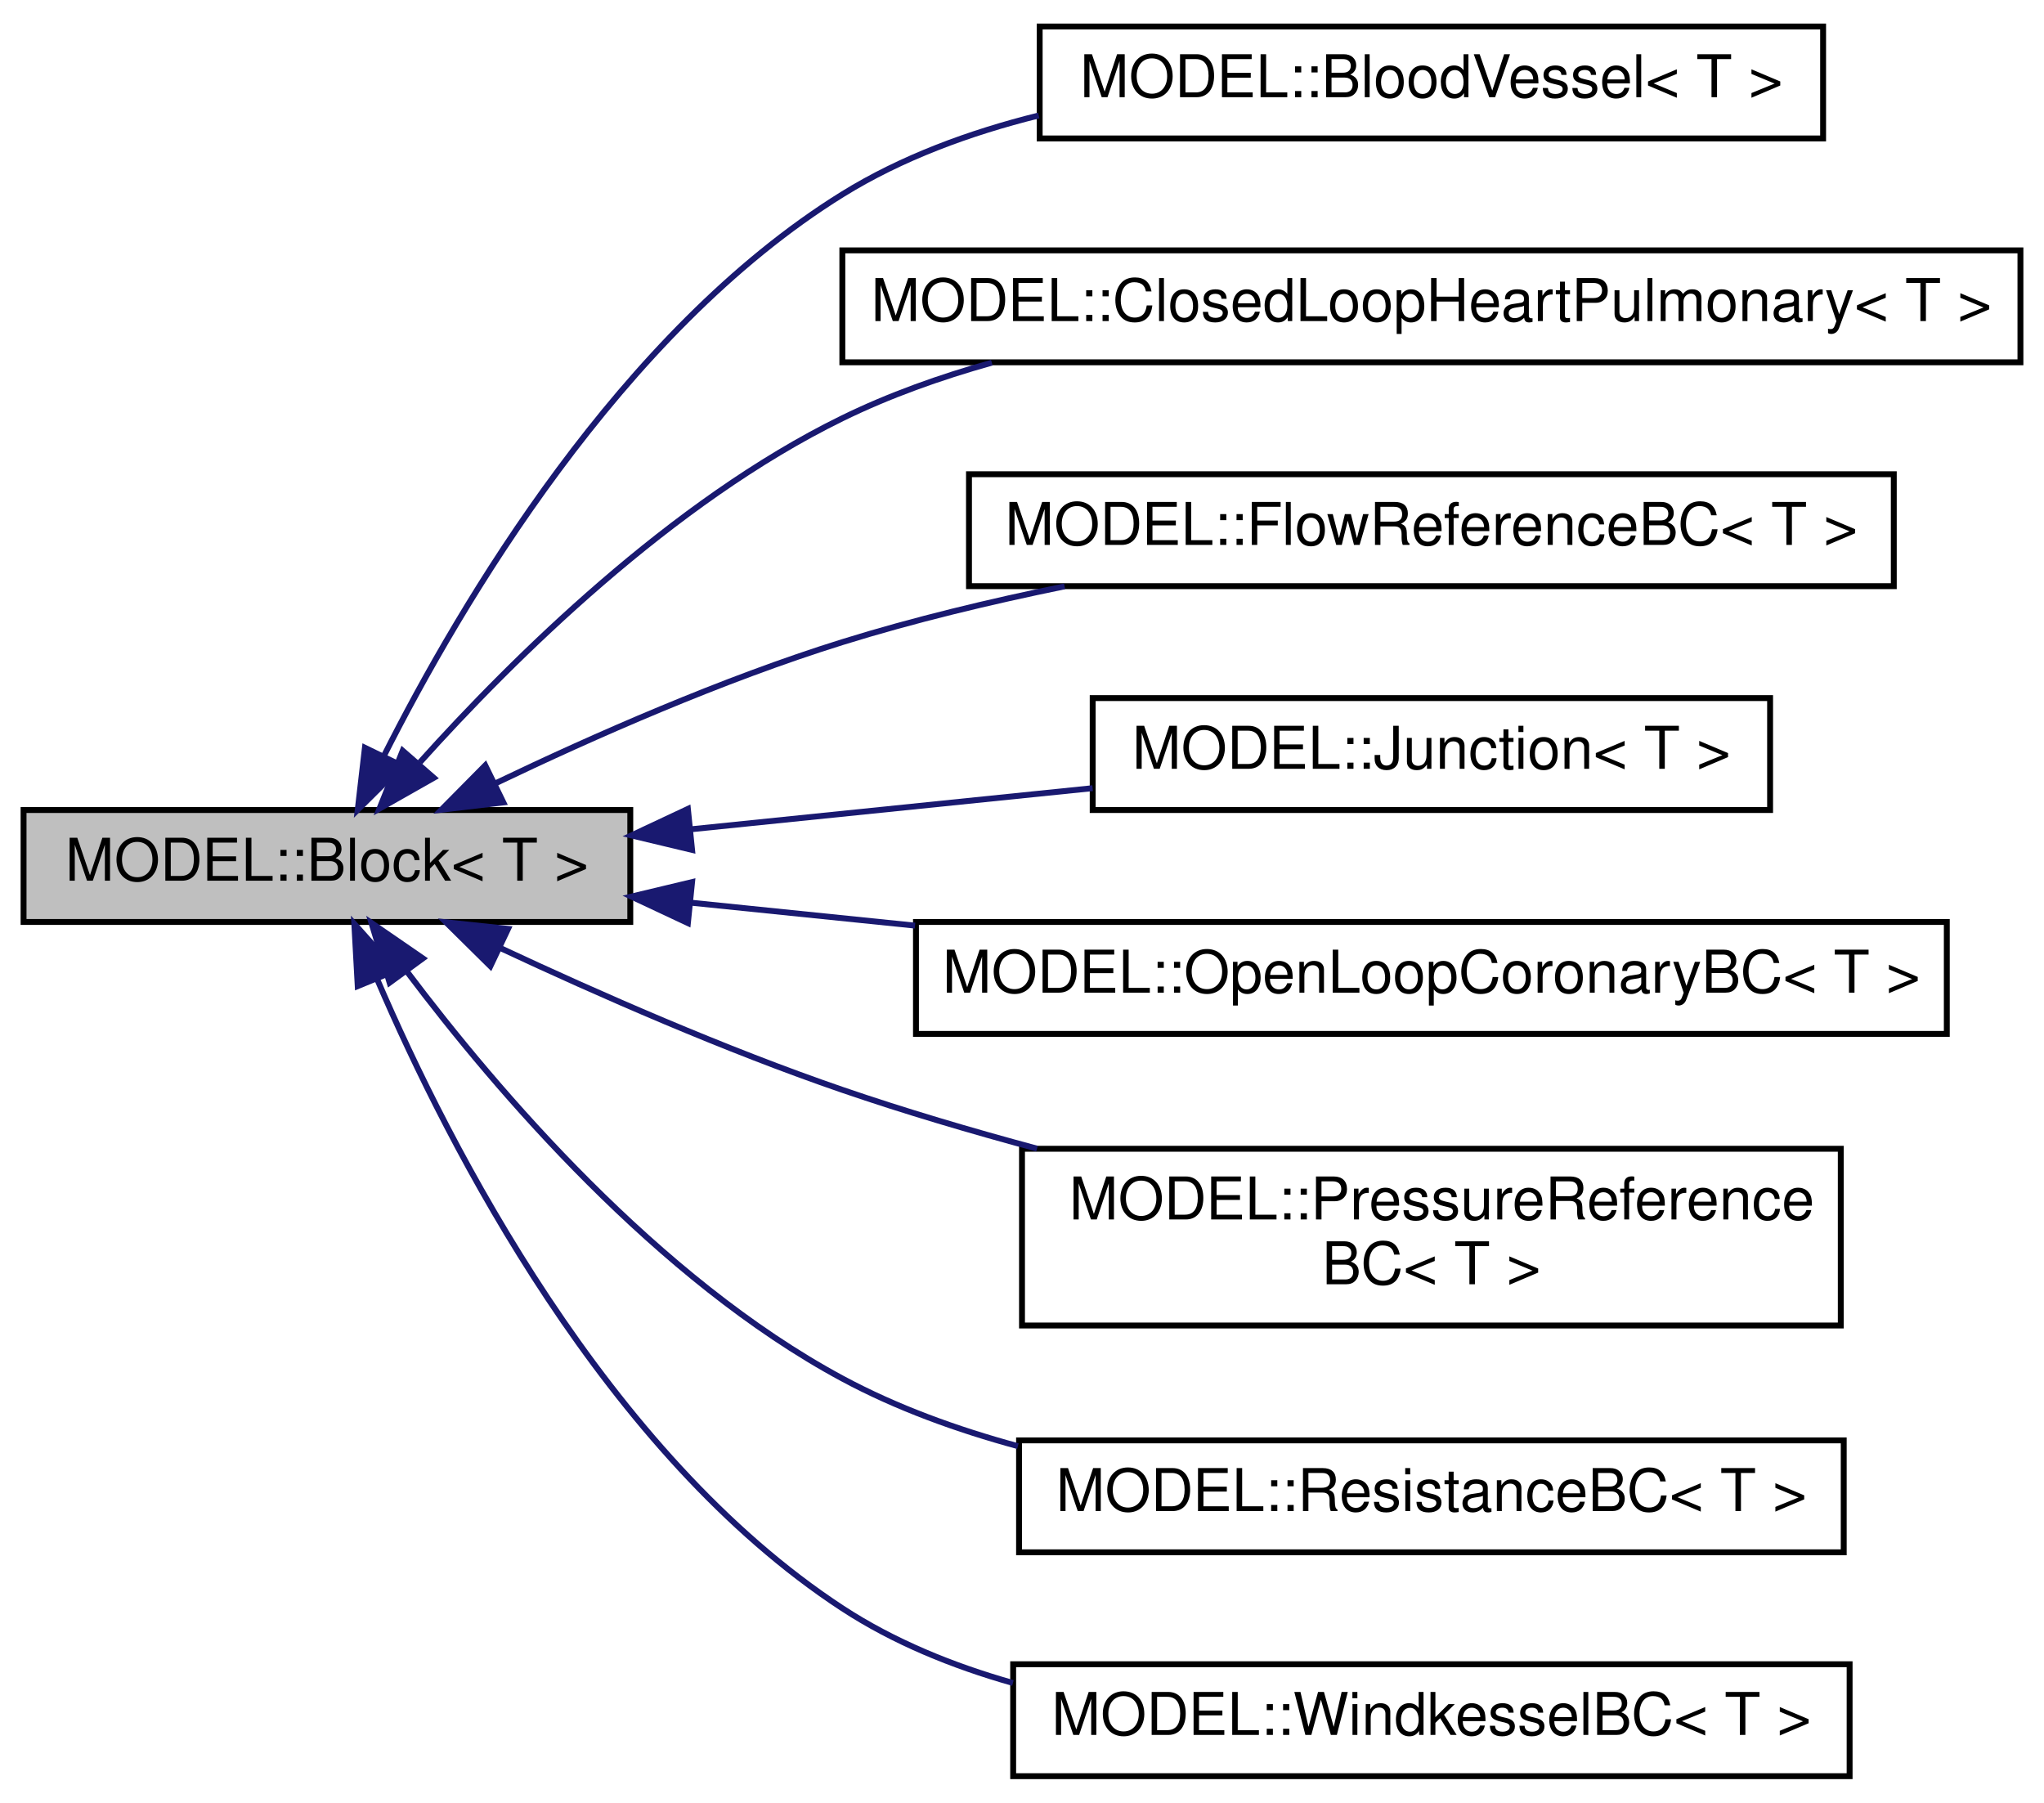
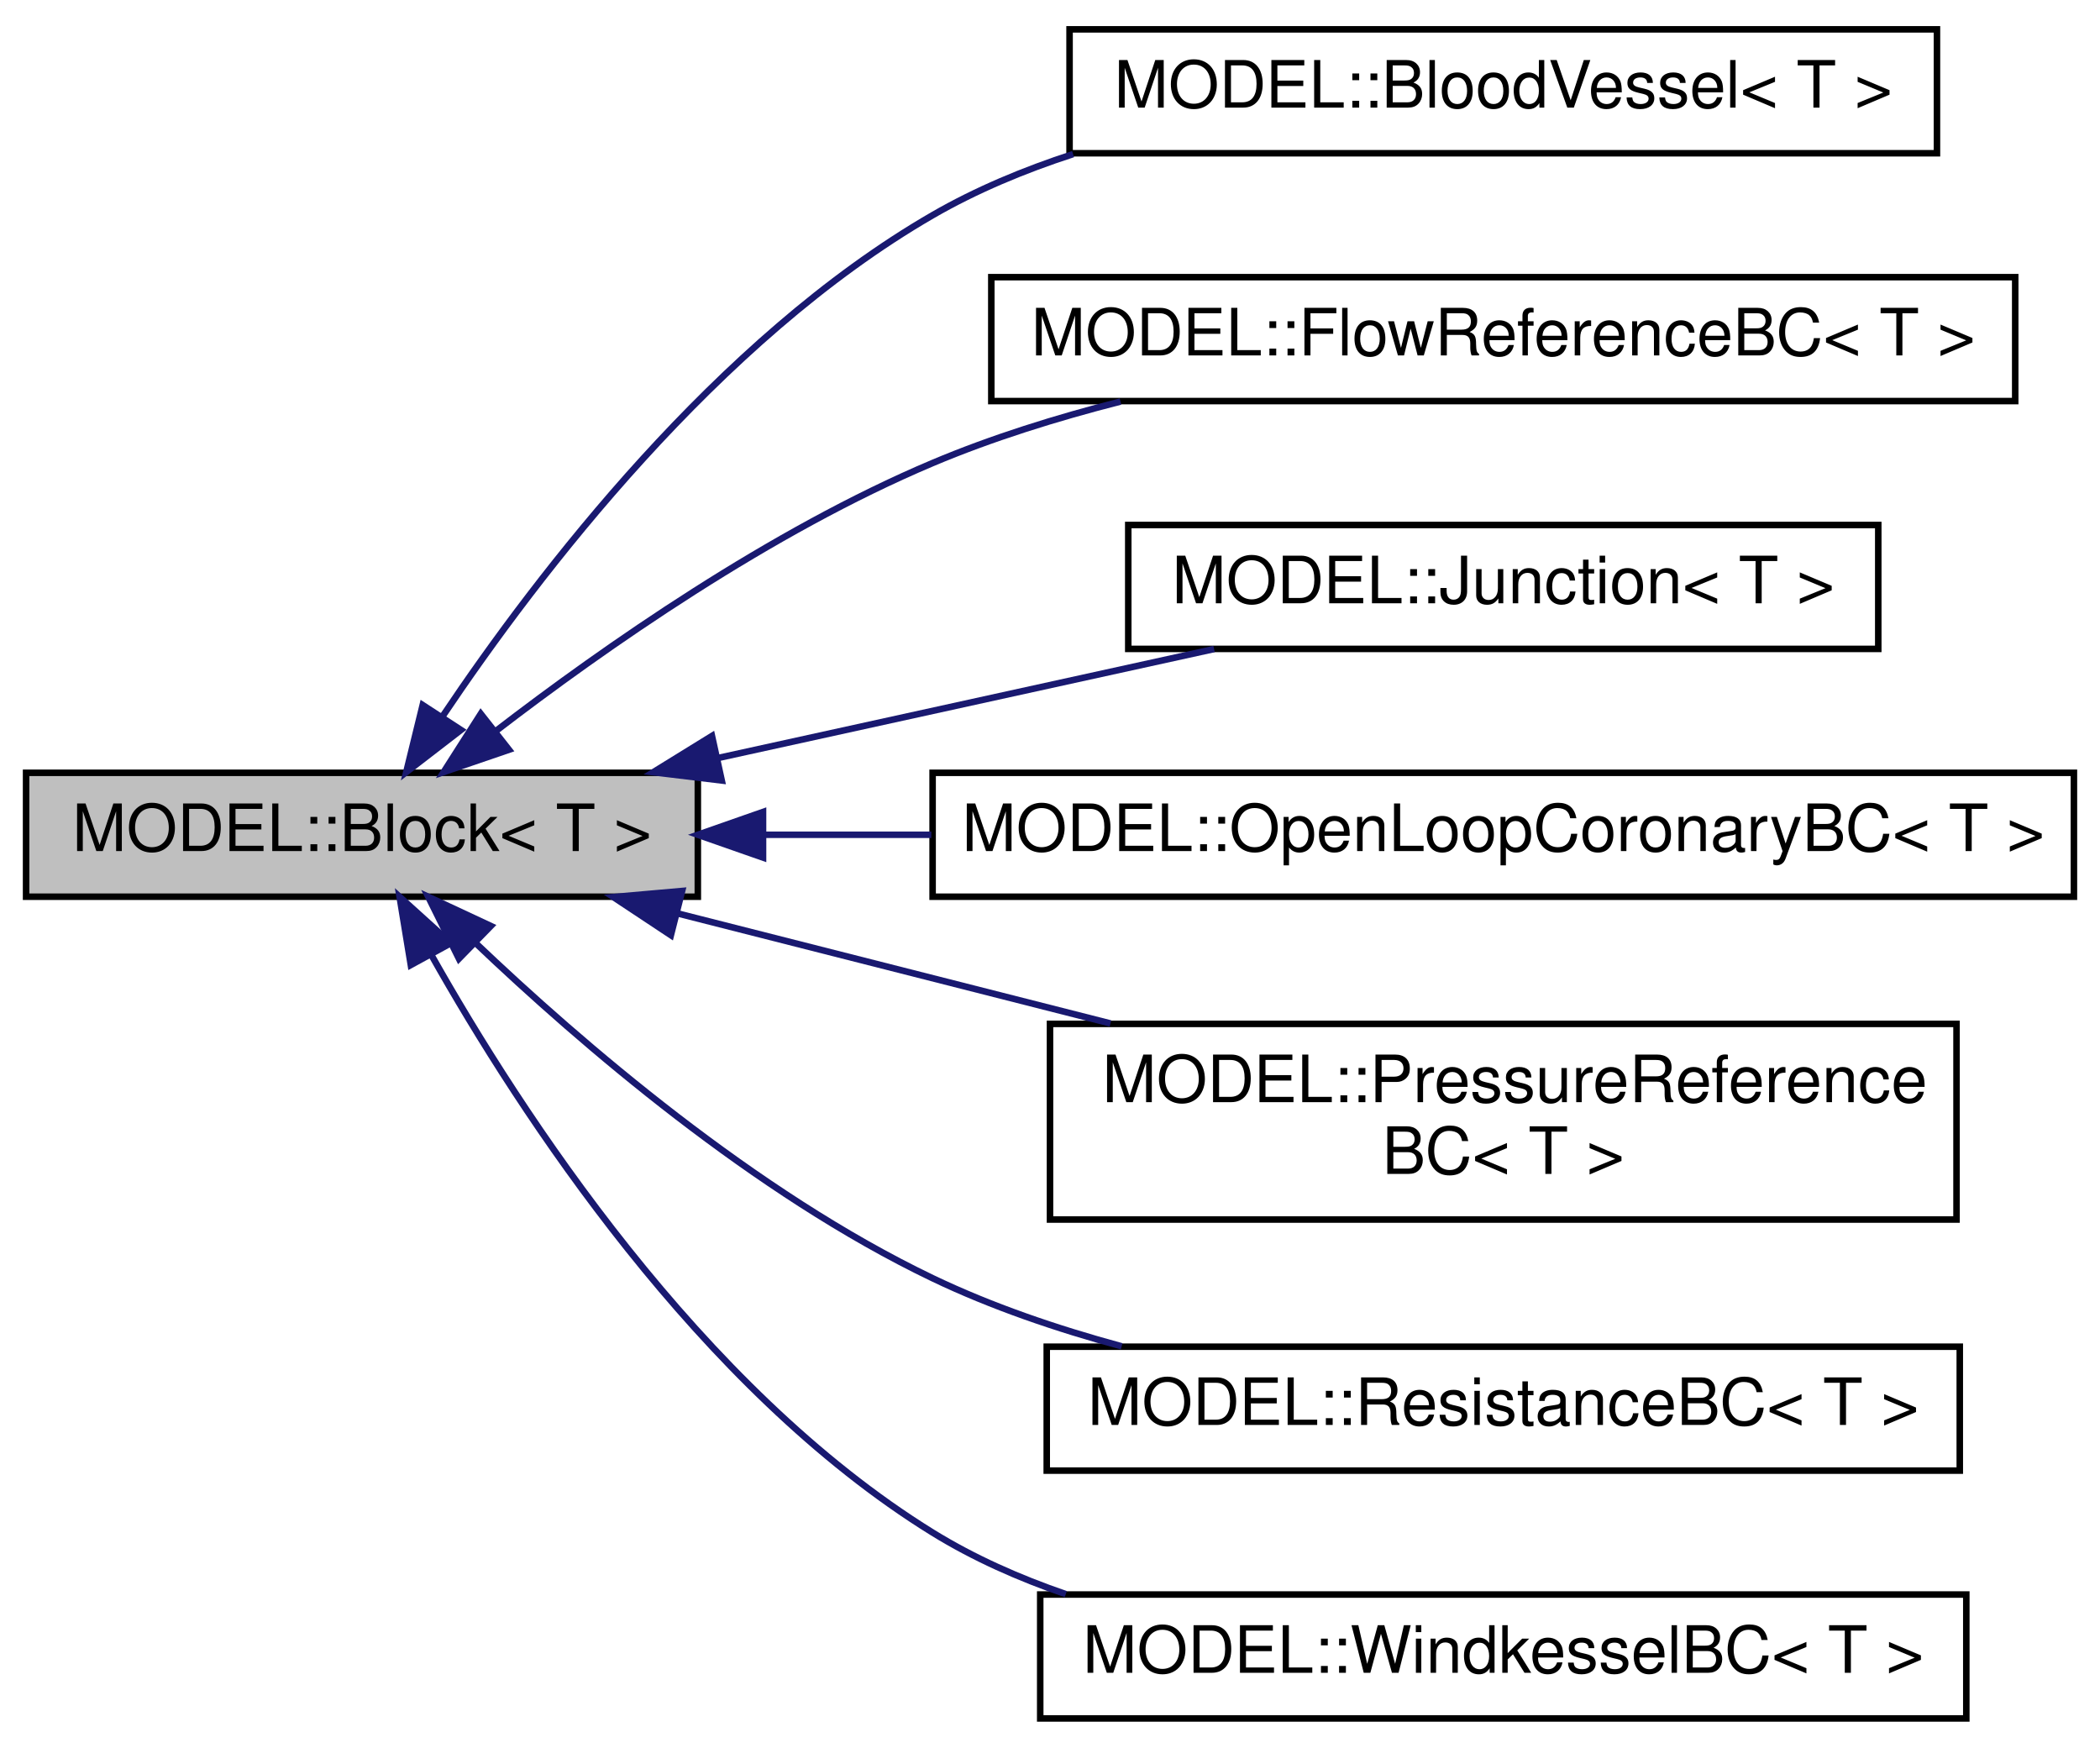
- <svg xmlns="http://www.w3.org/2000/svg" xmlns:xlink="http://www.w3.org/1999/xlink" width="347pt" height="306pt" viewBox="0.00 0.00 347.00 306.00">
-   <g id="graph0" class="graph" transform="scale(1 1) rotate(0) translate(4 302)">
+ <svg xmlns="http://www.w3.org/2000/svg" xmlns:xlink="http://www.w3.org/1999/xlink" width="322pt" height="268pt" viewBox="0.00 0.00 322.00 268.00">
+   <g id="graph0" class="graph" transform="scale(1 1) rotate(0) translate(4 264)">
    <g id="node1" class="node">
      <g id="a_node1">
        <a xlink:title="Base class for 0D model components.">
-           <polygon fill="#bfbfbf" stroke="black" points="0,-145.5 0,-164.5 103,-164.5 103,-145.5 0,-145.5" />
-           <text text-anchor="middle" x="51.5" y="-152.5" font-family="Helvetica,sans-Serif" font-size="10.00">MODEL::Block&lt; T &gt;</text>
+           <polygon fill="#bfbfbf" stroke="black" points="0,-126.5 0,-145.5 103,-145.5 103,-126.5 0,-126.5" />
+           <text text-anchor="middle" x="51.5" y="-133.5" font-family="Helvetica,sans-Serif" font-size="10.00">MODEL::Block&lt; T &gt;</text>
        </a>
      </g>
    </g>
    <g id="node2" class="node">
      <g id="a_node2">
        <a xlink:href="class_m_o_d_e_l_1_1_blood_vessel.html" target="_top" xlink:title="Resistor-capacitor-inductor blood vessel with optional stenosis.">
-           <polygon fill="none" stroke="black" points="172.5,-278.5 172.5,-297.5 305.5,-297.5 305.5,-278.5 172.5,-278.5" />
-           <text text-anchor="middle" x="239" y="-285.5" font-family="Helvetica,sans-Serif" font-size="10.00">MODEL::BloodVessel&lt; T &gt;</text>
+           <polygon fill="none" stroke="black" points="160,-240.5 160,-259.5 293,-259.5 293,-240.5 160,-240.5" />
+           <text text-anchor="middle" x="226.5" y="-247.5" font-family="Helvetica,sans-Serif" font-size="10.00">MODEL::BloodVessel&lt; T &gt;</text>
        </a>
      </g>
    </g>
    <g id="edge1" class="edge">
-       <path fill="none" stroke="midnightblue" d="M61.16,-173.66C74.19,-199.5 101.36,-245.63 139,-269 149.04,-275.23 160.66,-279.5 172.34,-282.4" />
-       <polygon fill="midnightblue" stroke="midnightblue" points="64.25,-172.01 56.73,-164.54 57.95,-175.07 64.25,-172.01" />
+       <path fill="none" stroke="midnightblue" d="M63.92,-154.25C78.56,-176.05 106.03,-211.94 139,-231 145.66,-234.85 153.01,-237.92 160.54,-240.37" />
+       <polygon fill="midnightblue" stroke="midnightblue" points="66.68,-152.07 58.29,-145.6 60.81,-155.89 66.68,-152.07" />
    </g>
    <g id="node3" class="node">
      <g id="a_node3">
-         <a xlink:href="class_m_o_d_e_l_1_1_closed_loop_heart_pulmonary.html" target="_top" xlink:title="RCR boundary condition element.">
-           <polygon fill="none" stroke="black" points="139,-240.5 139,-259.5 339,-259.5 339,-240.5 139,-240.5" />
-           <text text-anchor="middle" x="239" y="-247.5" font-family="Helvetica,sans-Serif" font-size="10.00">MODEL::ClosedLoopHeartPulmonary&lt; T &gt;</text>
+         <a xlink:href="class_m_o_d_e_l_1_1_flow_reference_b_c.html" target="_top" xlink:title="Flow reference boundary condition.">
+           <polygon fill="none" stroke="black" points="148,-202.5 148,-221.5 305,-221.5 305,-202.5 148,-202.5" />
+           <text text-anchor="middle" x="226.5" y="-209.5" font-family="Helvetica,sans-Serif" font-size="10.00">MODEL::FlowReferenceBC&lt; T &gt;</text>
        </a>
      </g>
    </g>
    <g id="edge2" class="edge">
-       <path fill="none" stroke="midnightblue" d="M67.29,-172.6C83.15,-190.25 109.99,-216.8 139,-231 146.94,-234.89 155.6,-237.98 164.38,-240.44" />
-       <polygon fill="midnightblue" stroke="midnightblue" points="69.64,-169.97 60.42,-164.74 64.36,-174.57 69.64,-169.97" />
+       <path fill="none" stroke="midnightblue" d="M71.97,-151.86C88.76,-164.77 114.17,-182.52 139,-193 148.07,-196.83 158,-199.93 167.81,-202.43" />
+       <polygon fill="midnightblue" stroke="midnightblue" points="74.04,-149.04 64.02,-145.61 69.72,-154.54 74.04,-149.04" />
    </g>
    <g id="node4" class="node">
      <g id="a_node4">
-         <a xlink:href="class_m_o_d_e_l_1_1_flow_reference_b_c.html" target="_top" xlink:title="Flow reference boundary condition.">
-           <polygon fill="none" stroke="black" points="160.5,-202.5 160.5,-221.5 317.5,-221.5 317.5,-202.5 160.5,-202.5" />
-           <text text-anchor="middle" x="239" y="-209.5" font-family="Helvetica,sans-Serif" font-size="10.00">MODEL::FlowReferenceBC&lt; T &gt;</text>
+         <a xlink:href="class_m_o_d_e_l_1_1_junction.html" target="_top" xlink:title="Junction.">
+           <polygon fill="none" stroke="black" points="169,-164.5 169,-183.5 284,-183.5 284,-164.5 169,-164.5" />
+           <text text-anchor="middle" x="226.5" y="-171.5" font-family="Helvetica,sans-Serif" font-size="10.00">MODEL::Junction&lt; T &gt;</text>
        </a>
      </g>
    </g>
    <g id="edge3" class="edge">
-       <path fill="none" stroke="midnightblue" d="M80.11,-169.03C96.8,-177.03 118.71,-186.68 139,-193 151.03,-196.75 164.13,-199.89 176.73,-202.47" />
-       <polygon fill="midnightblue" stroke="midnightblue" points="81.45,-165.79 70.93,-164.55 78.38,-172.08 81.45,-165.79" />
+       <path fill="none" stroke="midnightblue" d="M106.01,-147.75C130.47,-153.13 159.07,-159.41 182.16,-164.48" />
+       <polygon fill="midnightblue" stroke="midnightblue" points="106.67,-144.32 96.16,-145.59 105.17,-151.15 106.67,-144.32" />
    </g>
    <g id="node5" class="node">
      <g id="a_node5">
-         <a xlink:href="class_m_o_d_e_l_1_1_junction.html" target="_top" xlink:title="Junction.">
-           <polygon fill="none" stroke="black" points="181.5,-164.5 181.5,-183.5 296.5,-183.5 296.5,-164.5 181.5,-164.5" />
-           <text text-anchor="middle" x="239" y="-171.5" font-family="Helvetica,sans-Serif" font-size="10.00">MODEL::Junction&lt; T &gt;</text>
+         <a xlink:href="class_m_o_d_e_l_1_1_open_loop_coronary_b_c.html" target="_top" xlink:title="Open loop coronary boundary condition based on .">
+           <polygon fill="none" stroke="black" points="139,-126.5 139,-145.5 314,-145.5 314,-126.5 139,-126.5" />
+           <text text-anchor="middle" x="226.5" y="-133.5" font-family="Helvetica,sans-Serif" font-size="10.00">MODEL::OpenLoopCoronaryBC&lt; T &gt;</text>
        </a>
      </g>
    </g>
    <g id="edge4" class="edge">
-       <path fill="none" stroke="midnightblue" d="M113.38,-161.24C135.31,-163.48 159.95,-166.01 181.49,-168.21" />
-       <polygon fill="midnightblue" stroke="midnightblue" points="113.49,-157.73 103.19,-160.19 112.78,-164.69 113.49,-157.73" />
+       <path fill="none" stroke="midnightblue" d="M113.28,-136C121.55,-136 130.18,-136 138.8,-136" />
+       <polygon fill="midnightblue" stroke="midnightblue" points="113,-132.5 103,-136 113,-139.5 113,-132.5" />
    </g>
    <g id="node6" class="node">
      <g id="a_node6">
-         <a xlink:href="class_m_o_d_e_l_1_1_open_loop_coronary_b_c.html" target="_top" xlink:title="Open loop coronary boundary condition based on .">
-           <polygon fill="none" stroke="black" points="151.5,-126.5 151.5,-145.5 326.5,-145.5 326.5,-126.5 151.5,-126.5" />
-           <text text-anchor="middle" x="239" y="-133.5" font-family="Helvetica,sans-Serif" font-size="10.00">MODEL::OpenLoopCoronaryBC&lt; T &gt;</text>
+         <a xlink:href="class_m_o_d_e_l_1_1_pressure_reference_b_c.html" target="_top" xlink:title="Pressure reference boundary condition.">
+           <polygon fill="none" stroke="black" points="157,-77 157,-107 296,-107 296,-77 157,-77" />
+           <text text-anchor="start" x="165" y="-95" font-family="Helvetica,sans-Serif" font-size="10.00">MODEL::PressureReference</text>
+           <text text-anchor="middle" x="226.5" y="-84" font-family="Helvetica,sans-Serif" font-size="10.00">BC&lt; T &gt;</text>
        </a>
      </g>
    </g>
    <g id="edge5" class="edge">
-       <path fill="none" stroke="midnightblue" d="M113.22,-148.78C125.42,-147.53 138.46,-146.2 151.34,-144.88" />
-       <polygon fill="midnightblue" stroke="midnightblue" points="112.78,-145.31 103.19,-149.81 113.49,-152.27 112.78,-145.31" />
+       <path fill="none" stroke="midnightblue" d="M99.78,-123.97C120.31,-118.75 144.56,-112.59 166.27,-107.07" />
+       <polygon fill="midnightblue" stroke="midnightblue" points="98.87,-120.6 90.04,-126.45 100.59,-127.38 98.87,-120.6" />
    </g>
    <g id="node7" class="node">
      <g id="a_node7">
-         <a xlink:href="class_m_o_d_e_l_1_1_pressure_reference_b_c.html" target="_top" xlink:title="Pressure reference boundary condition.">
-           <polygon fill="none" stroke="black" points="169.5,-77 169.5,-107 308.5,-107 308.5,-77 169.5,-77" />
-           <text text-anchor="start" x="177.5" y="-95" font-family="Helvetica,sans-Serif" font-size="10.00">MODEL::PressureReference</text>
-           <text text-anchor="middle" x="239" y="-84" font-family="Helvetica,sans-Serif" font-size="10.00">BC&lt; T &gt;</text>
+         <a xlink:href="class_m_o_d_e_l_1_1_resistance_b_c.html" target="_top" xlink:title="Resistance boundary condition.">
+           <polygon fill="none" stroke="black" points="156.5,-38.5 156.5,-57.5 296.5,-57.5 296.5,-38.5 156.5,-38.5" />
+           <text text-anchor="middle" x="226.5" y="-45.5" font-family="Helvetica,sans-Serif" font-size="10.00">MODEL::ResistanceBC&lt; T &gt;</text>
        </a>
      </g>
    </g>
    <g id="edge6" class="edge">
-       <path fill="none" stroke="midnightblue" d="M80.9,-141.09C97.55,-133.3 119.16,-123.81 139,-117 149.56,-113.37 160.92,-110.02 172.05,-107.02" />
-       <polygon fill="midnightblue" stroke="midnightblue" points="79.25,-138 71.71,-145.45 82.25,-144.33 79.25,-138" />
+       <path fill="none" stroke="midnightblue" d="M68.82,-119.5C85.17,-103.92 111.76,-81.05 139,-68 148.04,-63.67 158.06,-60.25 167.99,-57.56" />
+       <polygon fill="midnightblue" stroke="midnightblue" points="66.37,-117 61.66,-126.49 71.26,-122.01 66.37,-117" />
    </g>
    <g id="node8" class="node">
      <g id="a_node8">
-         <a xlink:href="class_m_o_d_e_l_1_1_resistance_b_c.html" target="_top" xlink:title="Resistance boundary condition.">
-           <polygon fill="none" stroke="black" points="169,-38.5 169,-57.5 309,-57.5 309,-38.5 169,-38.5" />
-           <text text-anchor="middle" x="239" y="-45.5" font-family="Helvetica,sans-Serif" font-size="10.00">MODEL::ResistanceBC&lt; T &gt;</text>
+         <a xlink:href="class_m_o_d_e_l_1_1_windkessel_b_c.html" target="_top" xlink:title="Windkessel RCR boundary condition.">
+           <polygon fill="none" stroke="black" points="155.5,-0.5 155.5,-19.5 297.5,-19.5 297.5,-0.5 155.5,-0.5" />
+           <text text-anchor="middle" x="226.5" y="-7.5" font-family="Helvetica,sans-Serif" font-size="10.00">MODEL::WindkesselBC&lt; T &gt;</text>
        </a>
      </g>
    </g>
    <g id="edge7" class="edge">
-       <path fill="none" stroke="midnightblue" d="M65.14,-137.01C80.29,-116.89 107.61,-84.9 139,-68 148.19,-63.05 158.45,-59.33 168.8,-56.52" />
-       <polygon fill="midnightblue" stroke="midnightblue" points="62.14,-135.19 59.06,-145.33 67.79,-139.32 62.14,-135.19" />
-     </g>
-     <g id="node9" class="node">
-       <g id="a_node9">
-         <a xlink:href="class_m_o_d_e_l_1_1_windkessel_b_c.html" target="_top" xlink:title="Windkessel RCR boundary condition.">
-           <polygon fill="none" stroke="black" points="168,-0.5 168,-19.5 310,-19.5 310,-0.5 168,-0.5" />
-           <text text-anchor="middle" x="239" y="-7.5" font-family="Helvetica,sans-Serif" font-size="10.00">MODEL::WindkesselBC&lt; T &gt;</text>
-         </a>
-       </g>
-     </g>
-     <g id="edge8" class="edge">
-       <path fill="none" stroke="midnightblue" d="M60.1,-135.61C72.24,-107.33 98.84,-55.28 139,-29 147.71,-23.3 157.72,-19.22 167.96,-16.32" />
-       <polygon fill="midnightblue" stroke="midnightblue" points="56.73,-134.61 56.15,-145.18 63.2,-137.27 56.73,-134.61" />
+       <path fill="none" stroke="midnightblue" d="M62.14,-117.57C75.83,-93.28 103.28,-51.08 139,-29 145.28,-25.12 152.24,-22.03 159.42,-19.56" />
+       <polygon fill="midnightblue" stroke="midnightblue" points="58.99,-116.03 57.27,-126.49 65.13,-119.38 58.99,-116.03" />
    </g>
  </g>
</svg>
